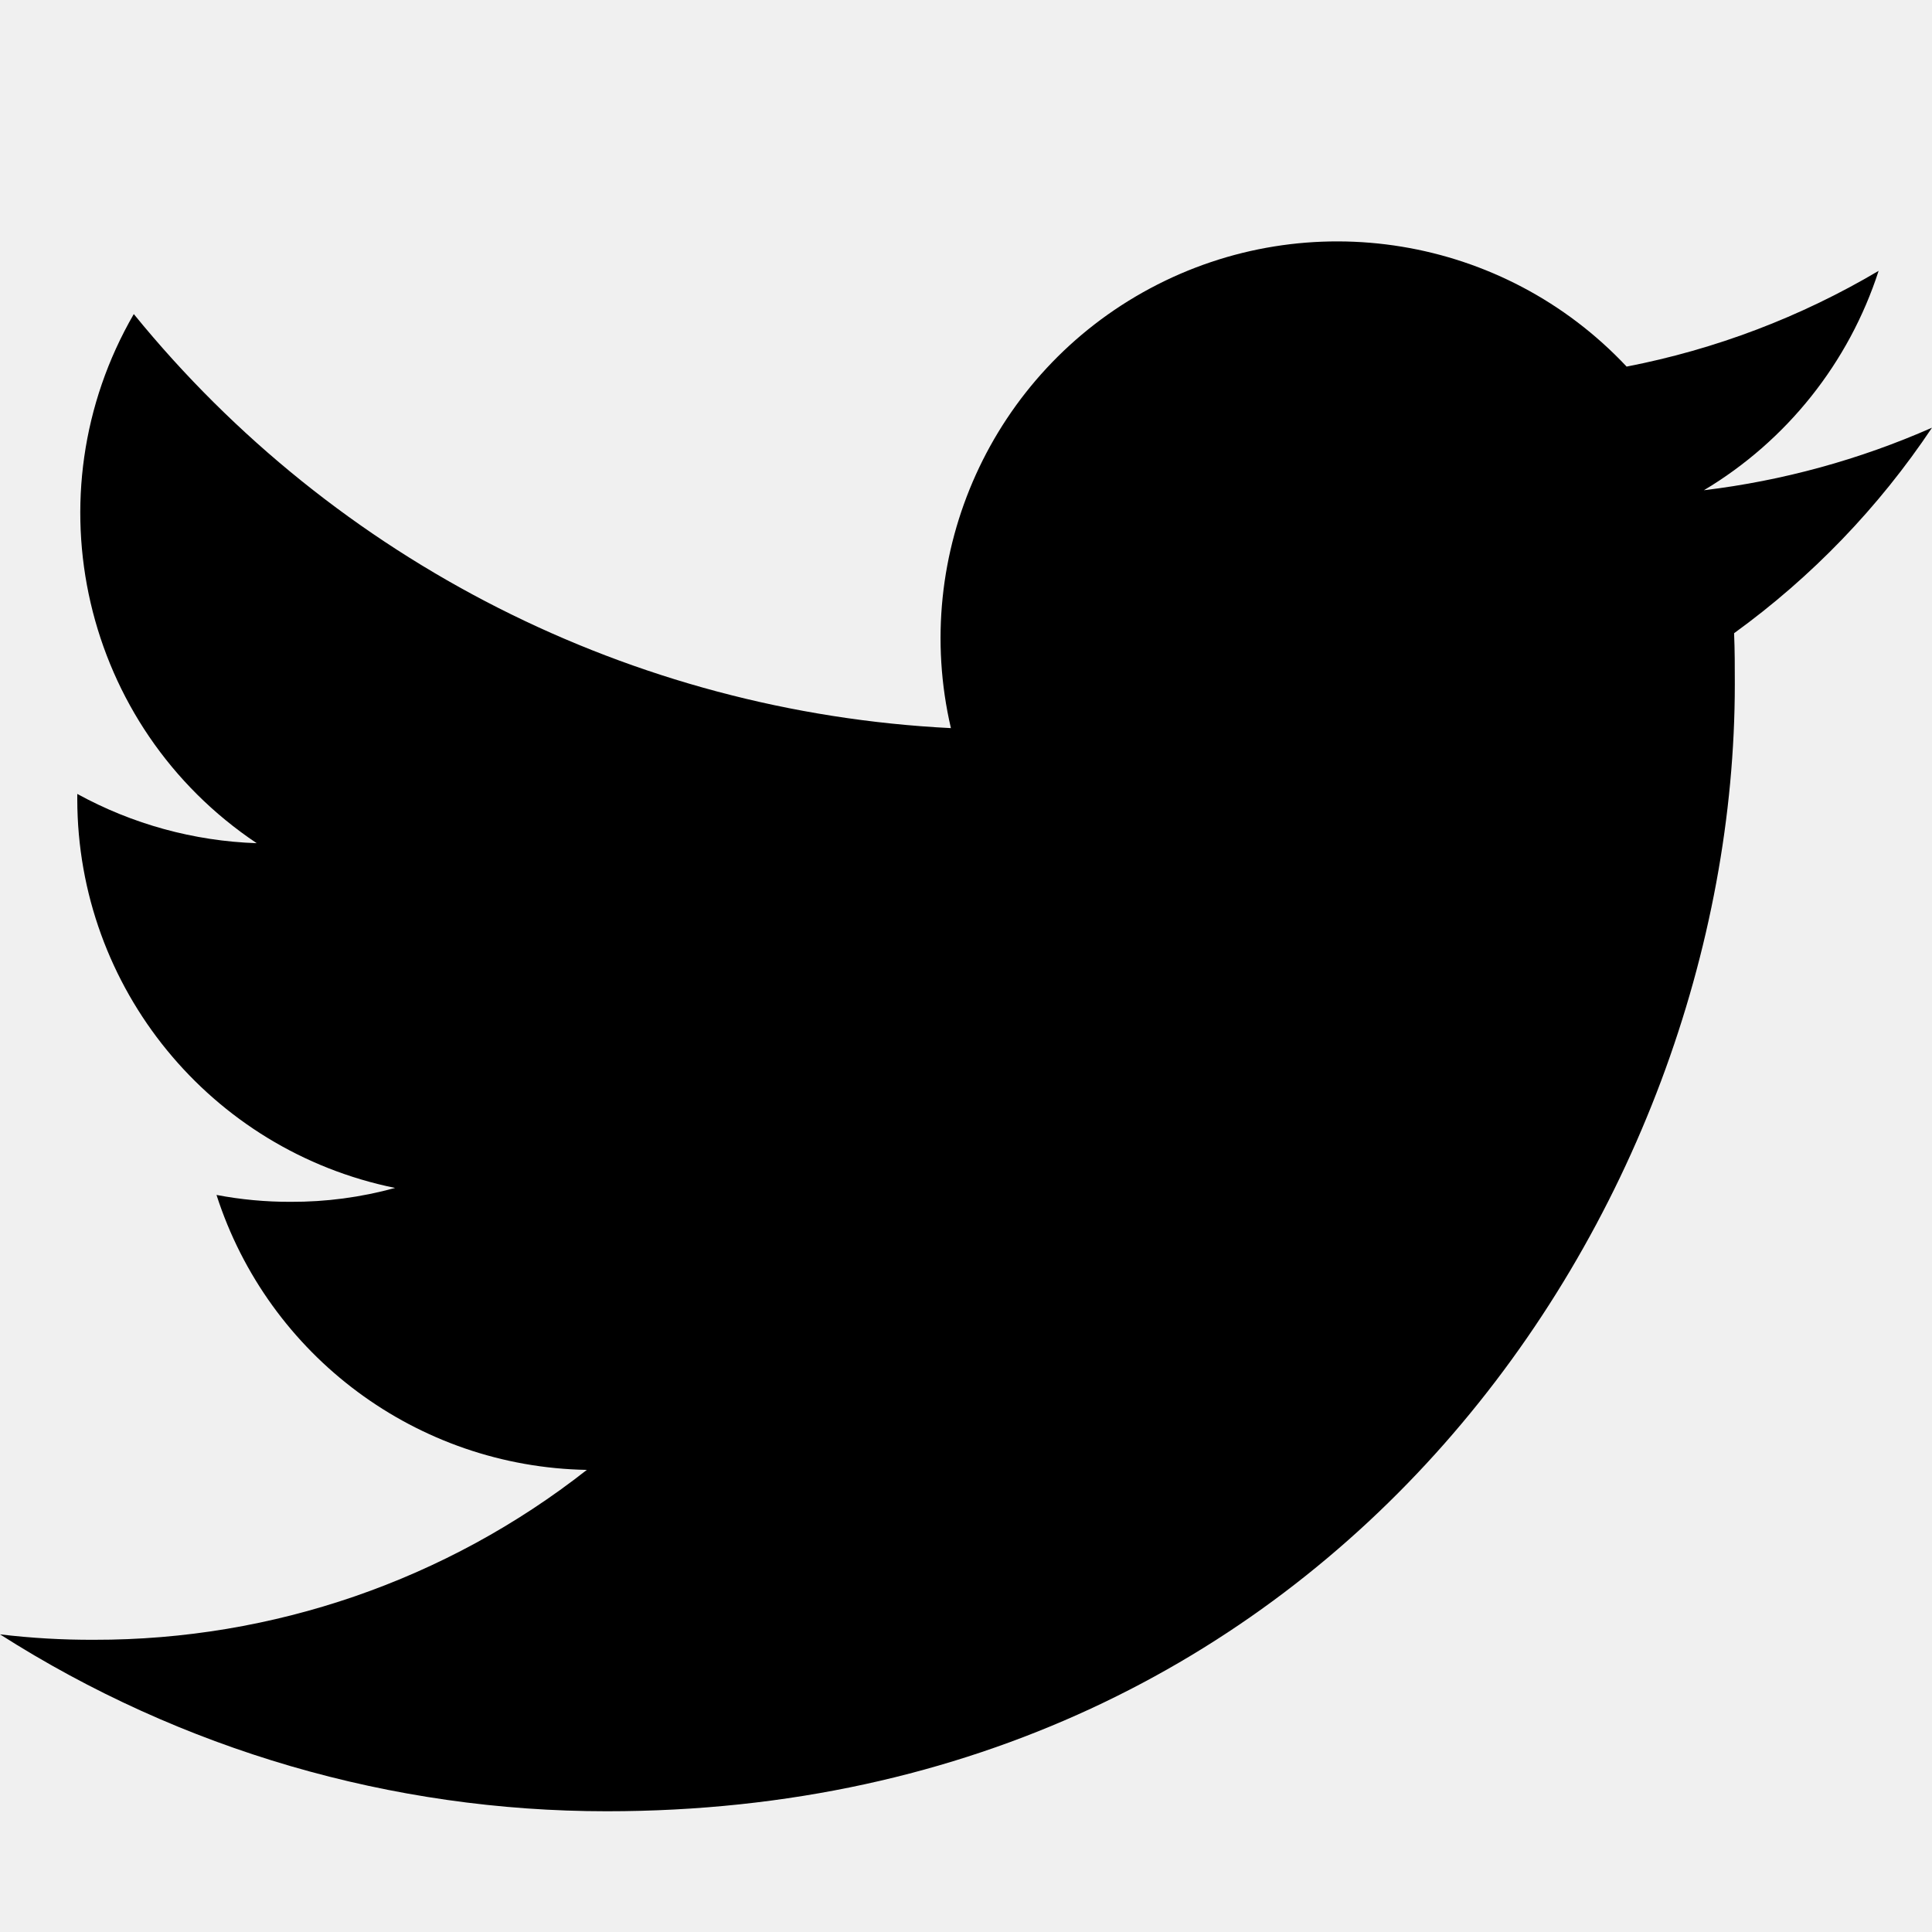
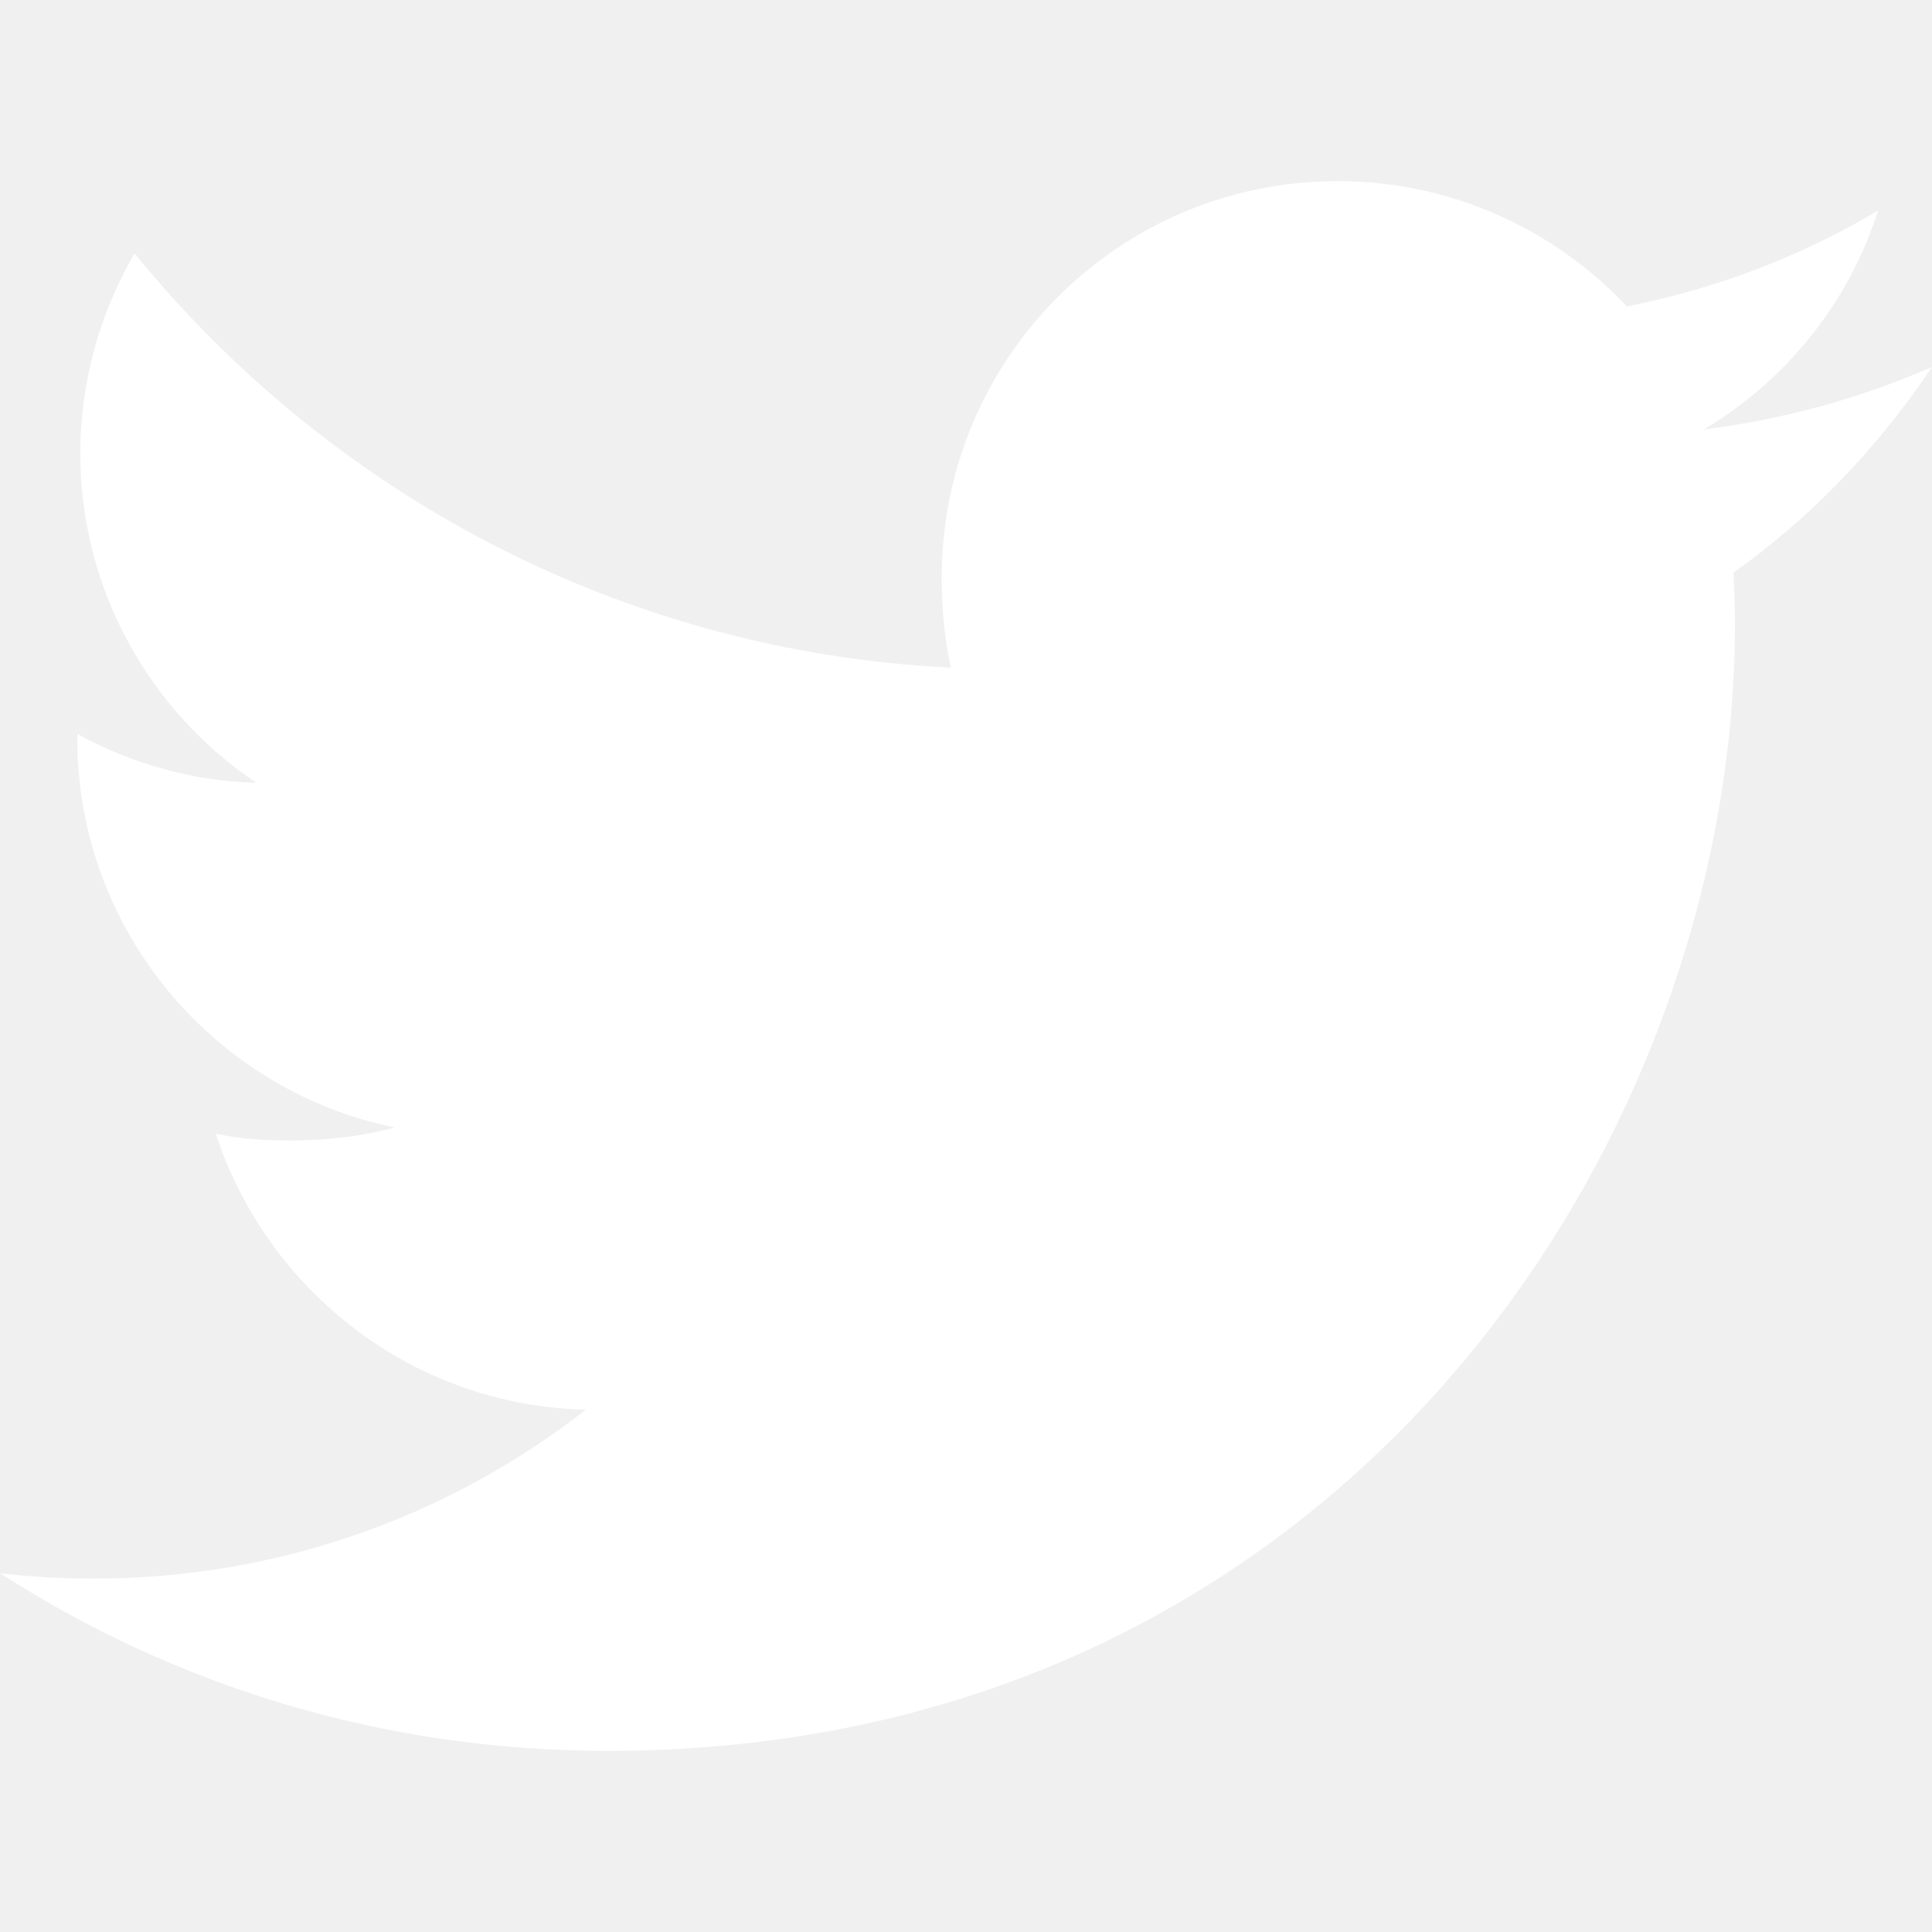
- <svg xmlns="http://www.w3.org/2000/svg" width="16" height="16" fill="currentColor" class="bi bi-twitter" viewBox="0 0 16 16">
-   <path d="M5.026 15c6.038 0 9.341-5.003 9.341-9.334 0-.14 0-.282-.006-.422A6.685 6.685 0 0 0 16 3.542a6.658 6.658 0 0 1-1.889.518 3.301 3.301 0 0 0 1.447-1.817 6.533 6.533 0 0 1-2.087.793A3.286 3.286 0 0 0 7.875 6.03a9.325 9.325 0 0 1-6.767-3.429 3.289 3.289 0 0 0 1.018 4.382A3.323 3.323 0 0 1 .64 6.575v.045a3.288 3.288 0 0 0 2.632 3.218 3.203 3.203 0 0 1-.865.115 3.23 3.23 0 0 1-.614-.057 3.283 3.283 0 0 0 3.067 2.277A6.588 6.588 0 0 1 .78 13.58a6.32 6.32 0 0 1-.78-.045A9.344 9.344 0 0 0 5.026 15z" />
+ <svg xmlns="http://www.w3.org/2000/svg" version="1.1" width="512" height="512" x="0" y="0" viewBox="0 0 512 512" style="enable-background:new 0 0 512 512" xml:space="preserve" class="">
+   <g>
+     <g>
+       <g>
+         <path d="M512,97.248c-19.04,8.352-39.328,13.888-60.48,16.576c21.76-12.992,38.368-33.408,46.176-58.016    c-20.288,12.096-42.688,20.64-66.56,25.408C411.872,60.704,384.416,48,354.464,48c-58.112,0-104.896,47.168-104.896,104.992    c0,8.32,0.704,16.32,2.432,23.936c-87.264-4.256-164.48-46.08-216.352-109.792c-9.056,15.712-14.368,33.696-14.368,53.056    c0,36.352,18.72,68.576,46.624,87.232c-16.864-0.32-33.408-5.216-47.424-12.928c0,0.32,0,0.736,0,1.152    c0,51.008,36.384,93.376,84.096,103.136c-8.544,2.336-17.856,3.456-27.52,3.456c-6.72,0-13.504-0.384-19.872-1.792    c13.6,41.568,52.192,72.128,98.08,73.12c-35.712,27.936-81.056,44.768-130.144,44.768c-8.608,0-16.864-0.384-25.12-1.44    C46.496,446.88,101.6,464,161.024,464c193.152,0,298.752-160,298.752-298.688c0-4.64-0.16-9.12-0.384-13.568    C480.224,136.96,497.728,118.496,512,97.248z" fill="#ffffff" data-original="#000000" style="" />
+       </g>
+     </g>
+     <g>
+ </g>
+     <g>
+ </g>
+     <g>
+ </g>
+     <g>
+ </g>
+     <g>
+ </g>
+     <g>
+ </g>
+     <g>
+ </g>
+     <g>
+ </g>
+     <g>
+ </g>
+     <g>
+ </g>
+     <g>
+ </g>
+     <g>
+ </g>
+     <g>
+ </g>
+     <g>
+ </g>
+     <g>
+ </g>
+   </g>
</svg>
